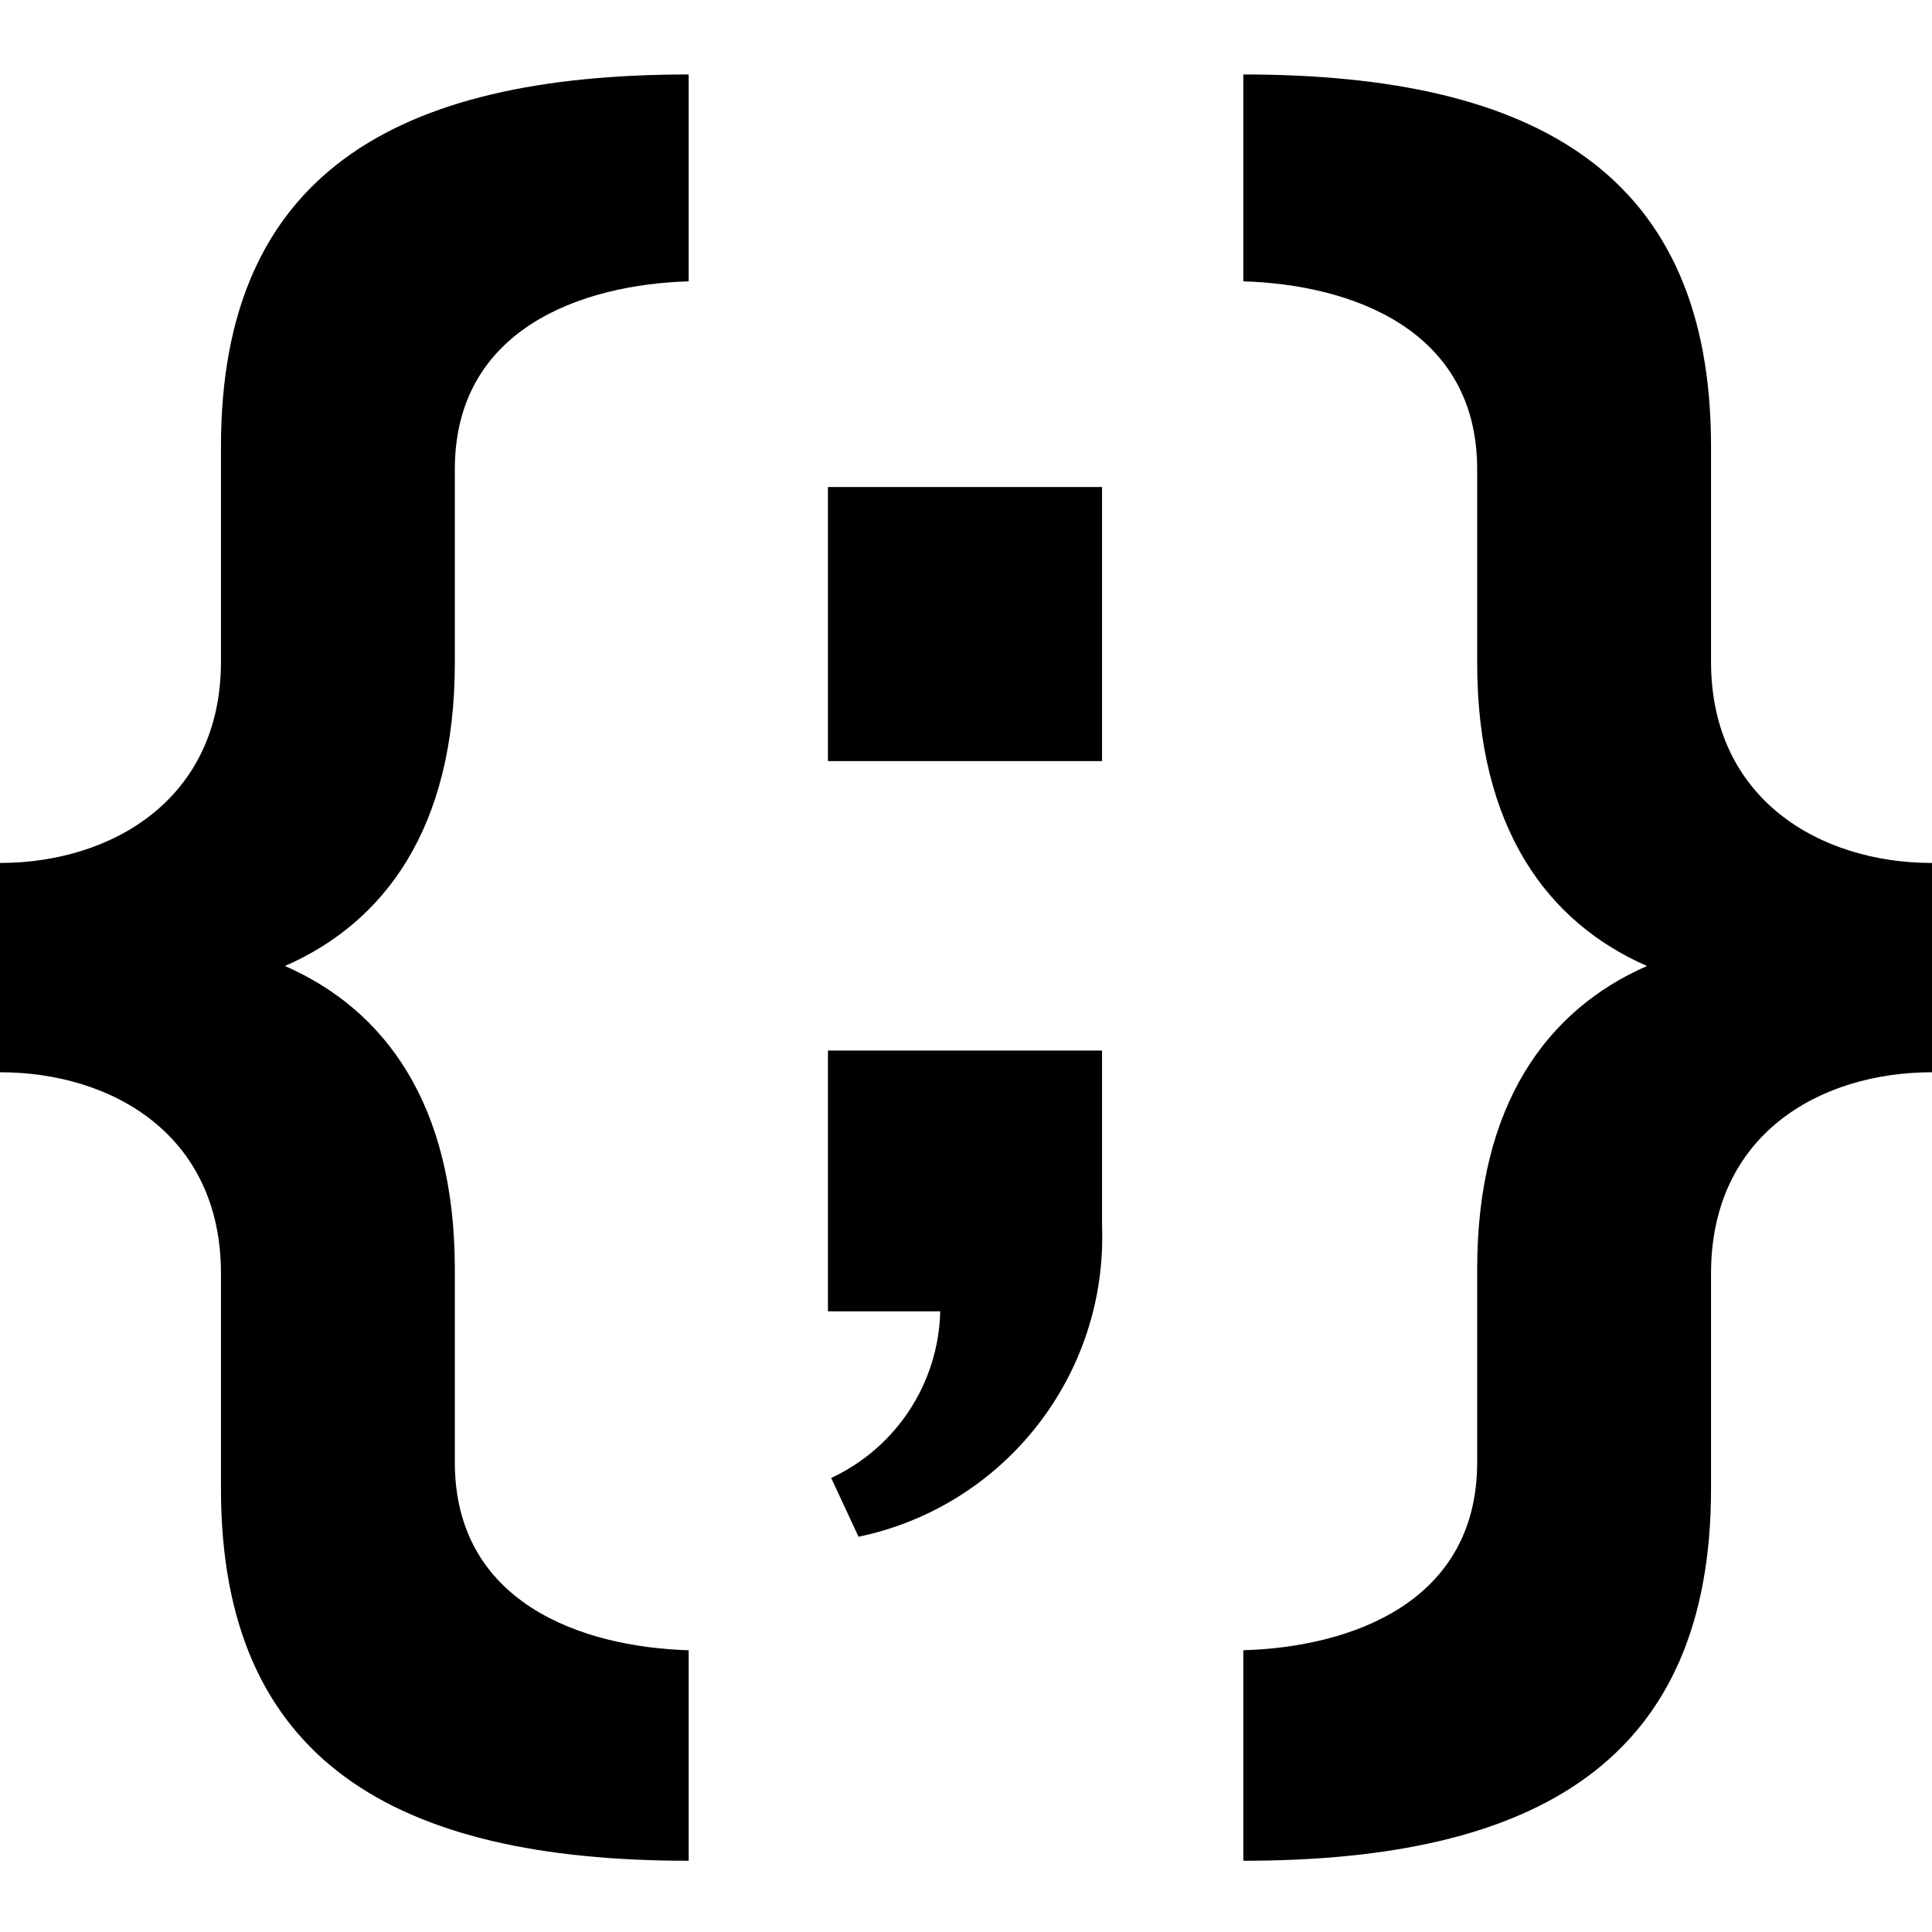
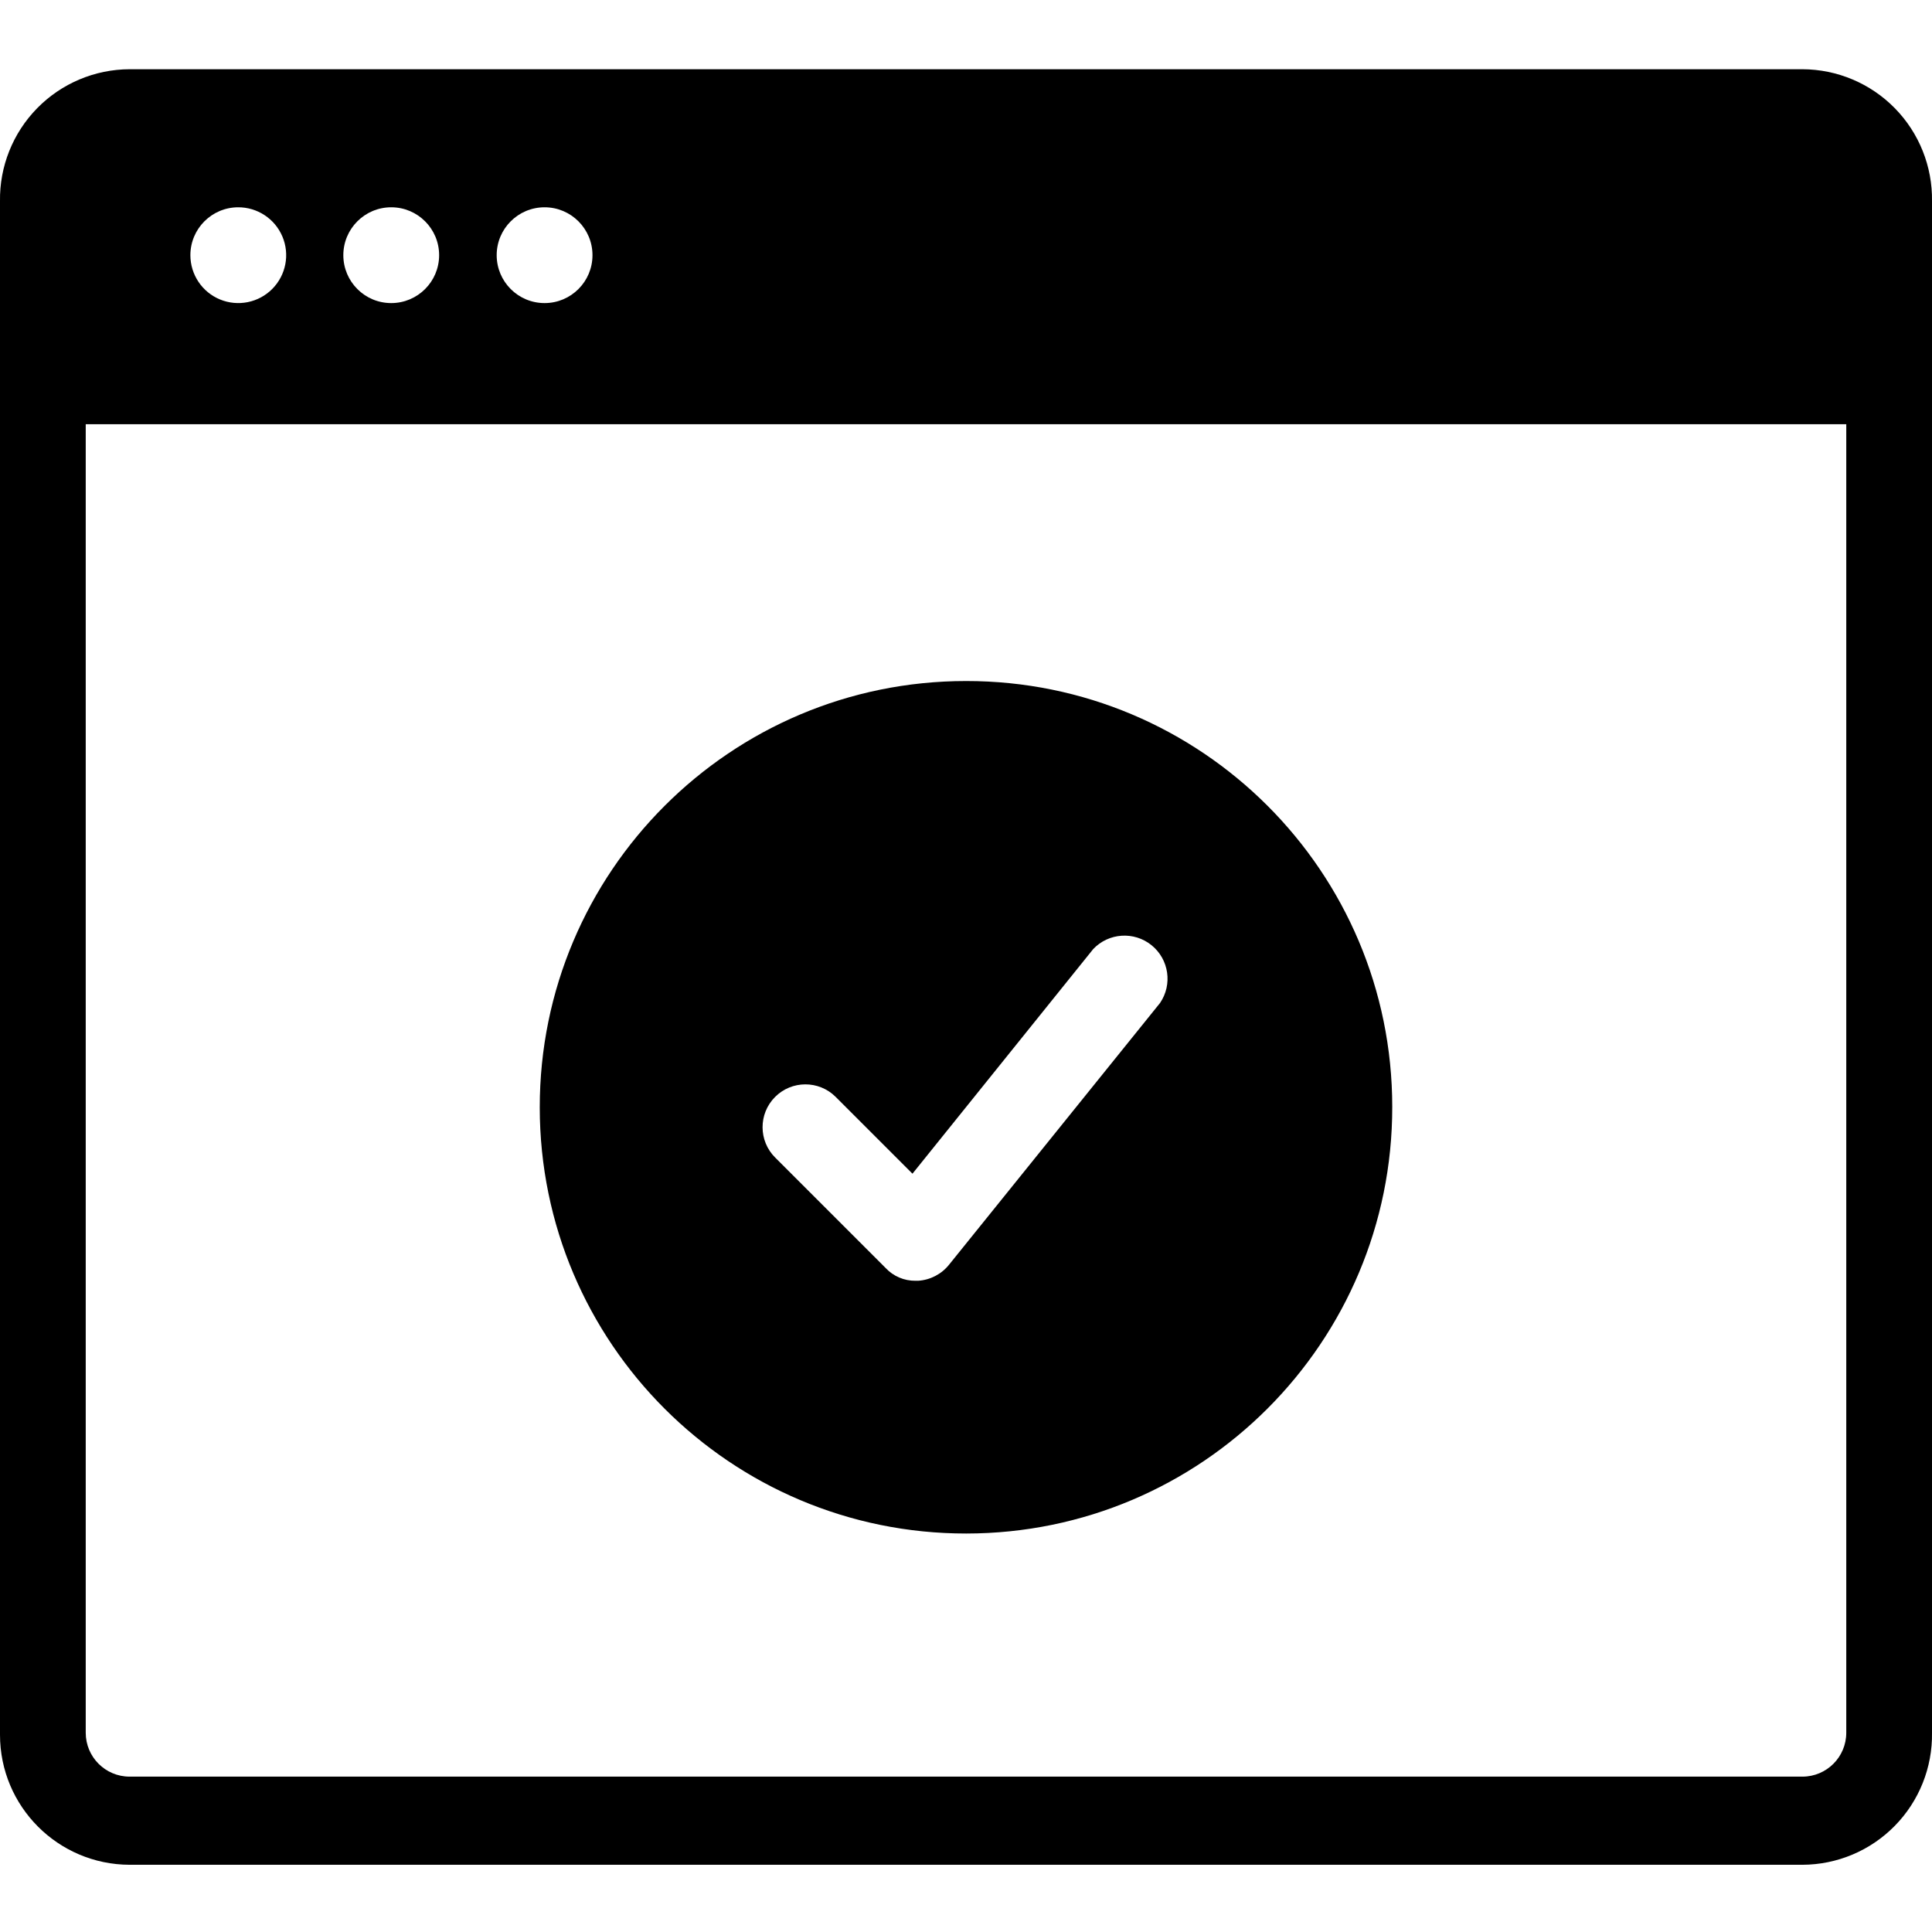
<svg xmlns="http://www.w3.org/2000/svg" id="icon" viewBox="0 0 48 48">
-   <path d="M36.7,16.47V11.66c0-3.48-3.13-4.59-5.81-4.67V1.85c7.3,0,11.62,2.49,11.62,9.24v5.35c0,3.42,2.71,5,5.49,5v5.2c-2.78,0-5.49,1.54-5.49,5v5.35c0,6.75-4.32,9.24-11.62,9.24V41c2.68-.08,5.81-1.19,5.81-4.67V31.53c0-4.11,1.75-6.45,4.22-7.53C38.45,22.92,36.7,20.58,36.7,16.47Zm-25.4,0V11.66c0-3.48,3.13-4.59,5.81-4.67V1.85c-7.3,0-11.62,2.49-11.62,9.24v5.35c0,3.42-2.72,5-5.49,5v5.2c2.77,0,5.49,1.54,5.49,5v5.35c0,6.75,4.32,9.24,11.62,9.24V41c-2.68-.08-5.81-1.19-5.81-4.67V31.53c0-4.11-1.75-6.45-4.22-7.53C9.55,22.92,11.3,20.58,11.3,16.47ZM27.38,26.1H20.57v6.48h2.79a4.69,4.69,0,0,1-2.71,4.14l.68,1.46a7.61,7.61,0,0,0,6.05-7.73Zm0-14H20.57v6.81h6.81Z" />
+   <g id="_14" data-name="14">
+     <path d="M46.06,2.79H1.94a.87.87,0,0,0-.87.88V8.91a.71.71,0,0,0,0,.14.88.88,0,0,0,.86.73H46.06a.88.88,0,0,0,.86-.73.71.71,0,0,0,0-.14V3.67A.87.87,0,0,0,46.06,2.79ZM14.72,6.34a1.19,1.19,0,1,1-1.19-1.19A1.19,1.19,0,0,1,14.72,6.34Zm-3.81,0A1.19,1.19,0,1,1,9.72,5.15,1.19,1.19,0,0,1,10.91,6.34Zm-5-1.19A1.19,1.19,0,1,1,4.73,6.34,1.19,1.19,0,0,1,5.92,5.15Z" />
+     <path d="M44.78,1.72H3.22A3.23,3.23,0,0,0,0,5v38.1a3.23,3.23,0,0,0,3.22,3.23H44.78A3.23,3.23,0,0,0,48,43.05V5A3.23,3.23,0,0,0,44.78,1.72Zm1.09,41.33a1.09,1.09,0,0,1-1.09,1.09H3.22a1.09,1.09,0,0,1-1.09-1.09V5A1.09,1.09,0,0,1,3.22,3.86H44.78A1.09,1.09,0,0,1,45.87,5Z" />
+     <path d="M46.93,10.54H1.07a.75.75,0,1,1,0-1.49H46.93a.75.75,0,1,1,0,1.49Z" />
+     <path d="M24,17.45a10.05,10.05,0,1,0,10,10.05A10.05,10.05,0,0,0,24,17.45Zm4.82,7.47-5.24,6.5a1.07,1.07,0,0,1-.77.4h-.06A1,1,0,0,1,22,31.5l-2.74-2.74a1.06,1.06,0,0,1,1.5-1.51l1.91,1.91,4.49-5.58a1.07,1.07,0,0,1,1.66,1.34Z" />
+     <path d="M24,16.92A10.59,10.59,0,1,0,34.59,27.5,10.58,10.58,0,0,0,24,16.92ZM24,37a9.52,9.52,0,1,1,9.52-9.52A9.53,9.53,0,0,1,24,37Z" />
+   </g>
</svg>
